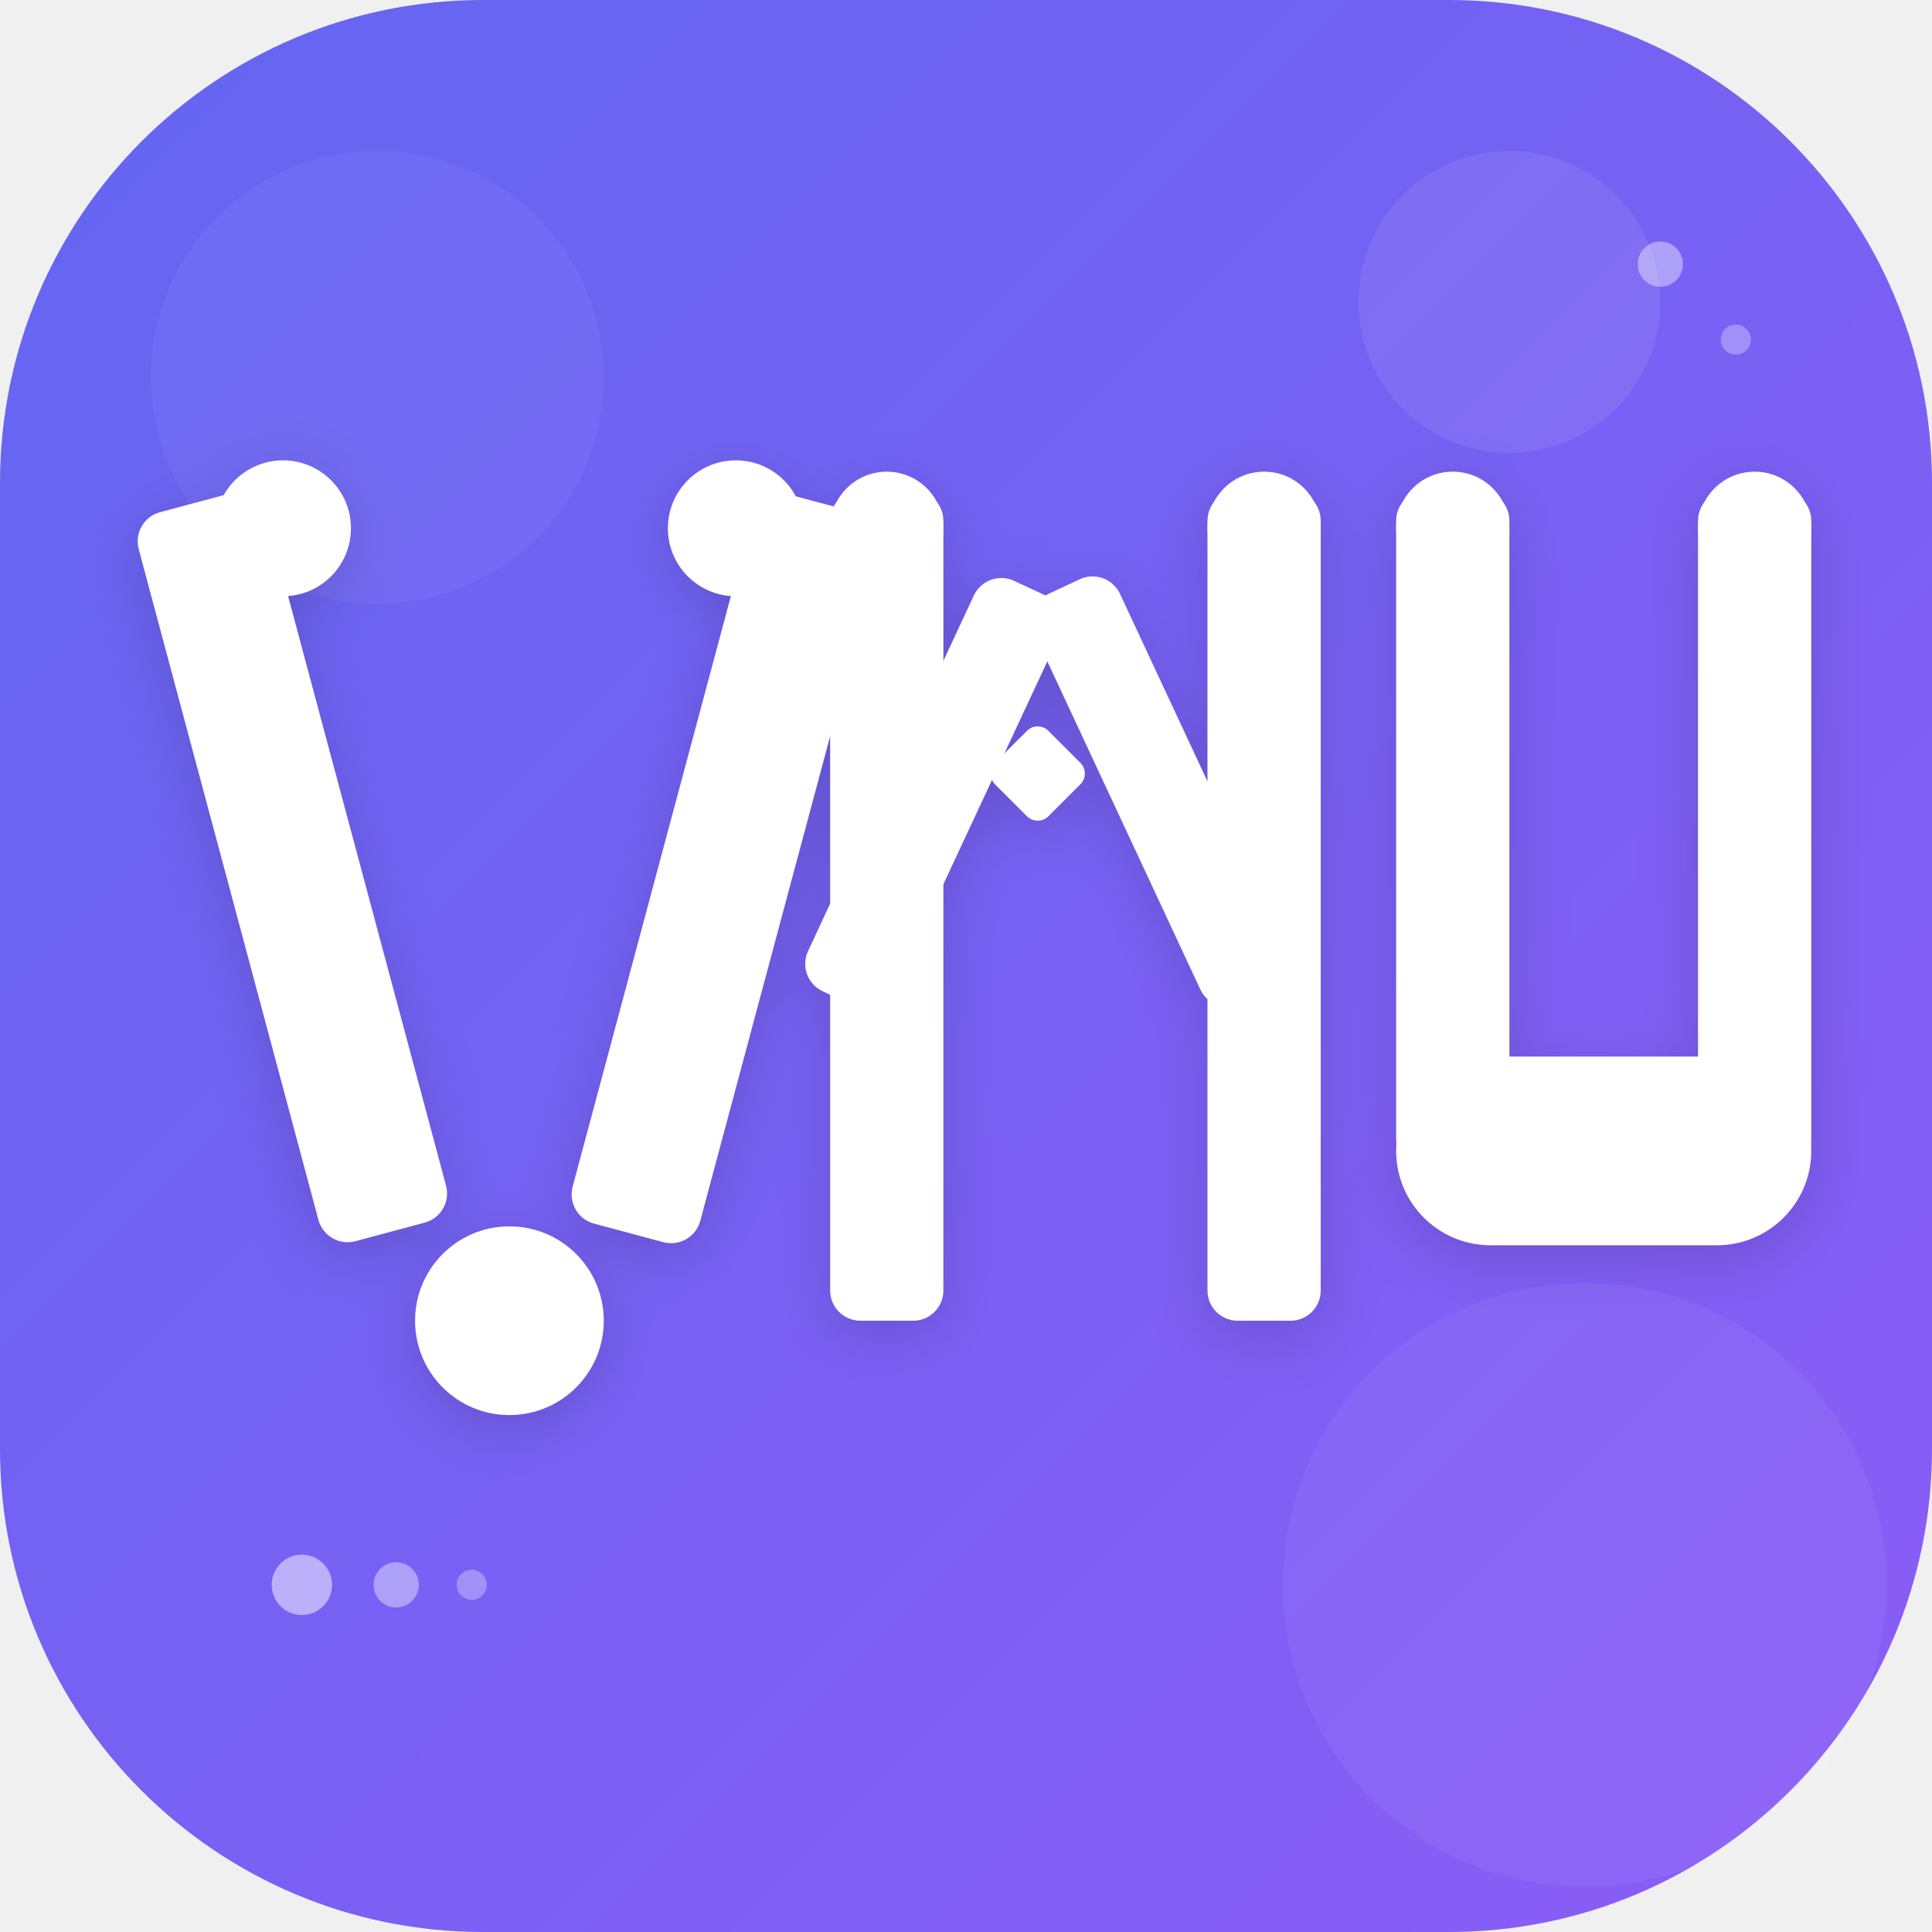
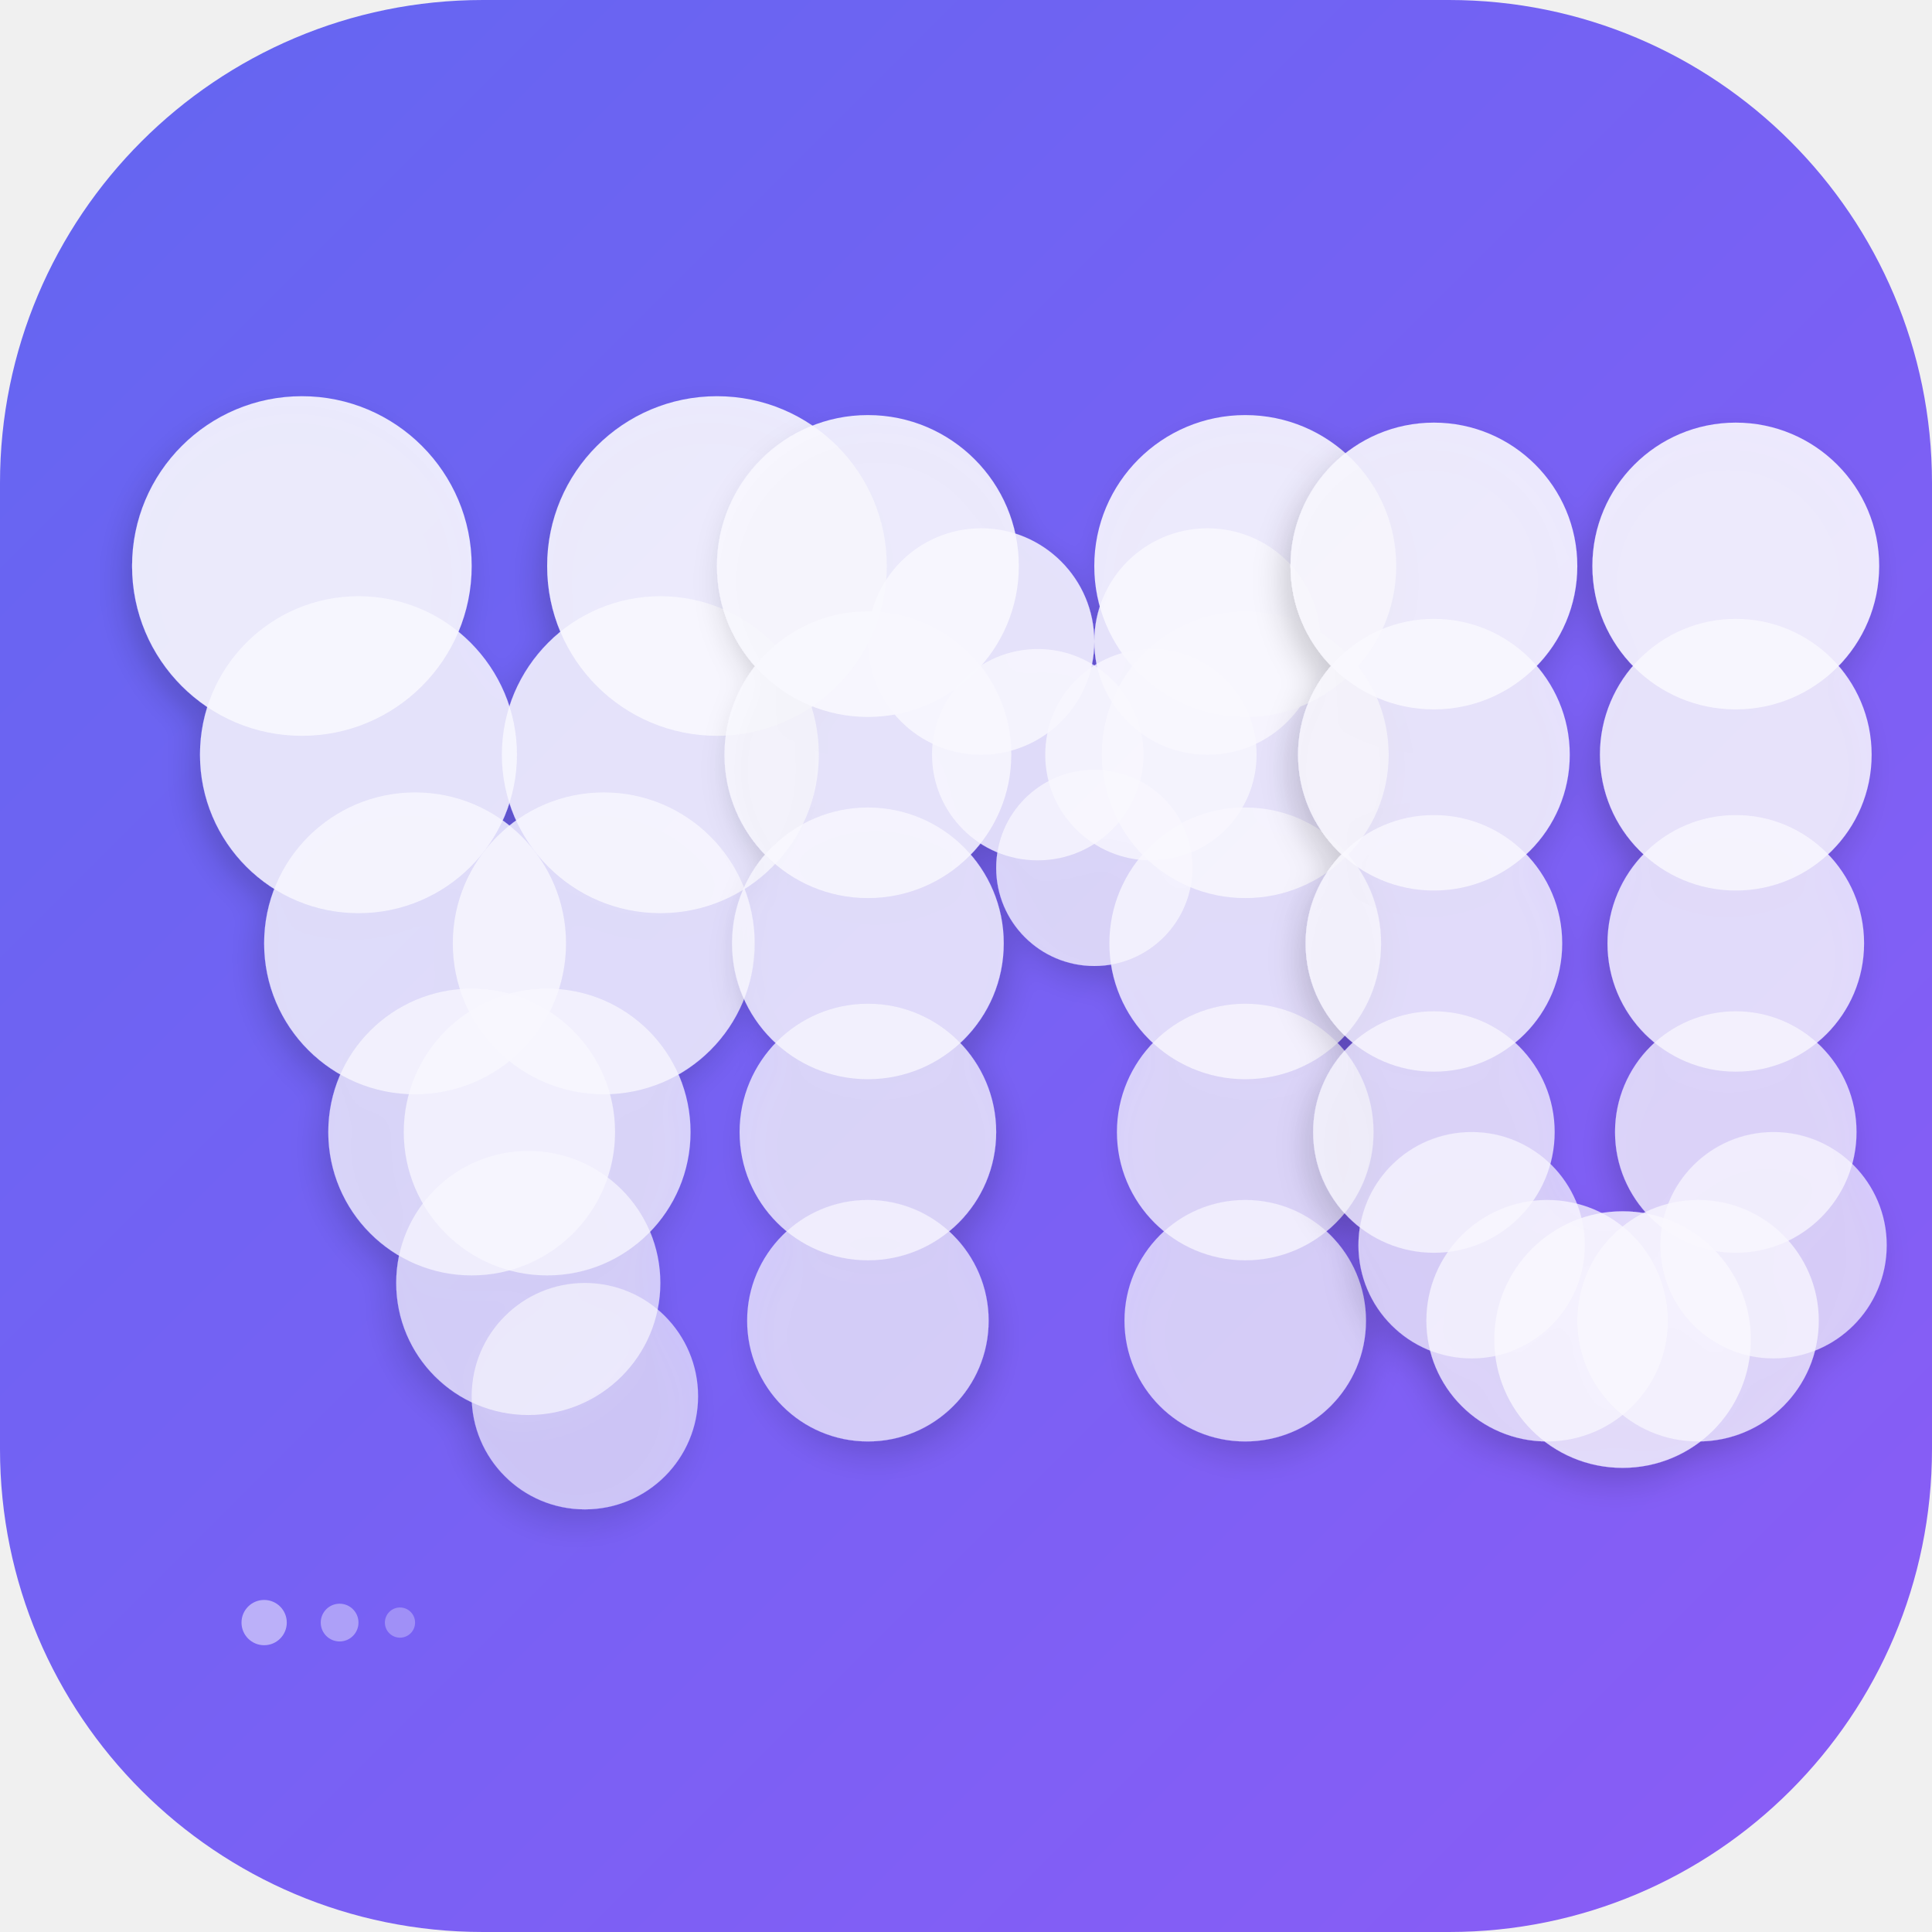
<svg xmlns="http://www.w3.org/2000/svg" width="512" height="512" viewBox="0 0 512 512" fill="none">
  <defs>
    <linearGradient id="bg" x1="0%" y1="0%" x2="100%" y2="100%">
      <stop offset="0%" stop-color="#6366f1" />
      <stop offset="100%" stop-color="#8b5cf6" />
    </linearGradient>
-     <filter id="shadow" x="-50%" y="-50%" width="200%" height="200%">
-       <feDropShadow dx="0" dy="4" stdDeviation="8" flood-color="#000" flood-opacity="0.15" />
+     <filter id="shadow1" x="-50%" y="-50%" width="200%" height="200%">
+       <feDropShadow dx="-2" dy="4" stdDeviation="4" flood-color="#000" flood-opacity="0.2" />
+     </filter>
+     <filter id="shadow2" x="-50%" y="-50%" width="200%" height="200%">
+       <feDropShadow dx="2" dy="4" stdDeviation="4" flood-color="#000" flood-opacity="0.2" />
    </filter>
    <filter id="glow" x="-50%" y="-50%" width="200%" height="200%">
-       <feGaussianBlur stdDeviation="3" result="blur" />
+       <feGaussianBlur stdDeviation="2" result="blur" />
      <feMerge>
        <feMergeNode in="blur" />
        <feMergeNode in="SourceGraphic" />
      </feMerge>
    </filter>
  </defs>
  <rect width="512" height="512" rx="128" fill="url(#bg)" />
-   <circle cx="100" cy="100" r="60" fill="white" opacity="0.05" />
-   <circle cx="420" cy="420" r="80" fill="white" opacity="0.05" />
-   <circle cx="400" cy="80" r="40" fill="white" opacity="0.08" />
-   <g filter="url(#shadow)">
-     <g fill="white">
-       <rect x="60" y="130" width="35" height="200" rx="8" transform="rotate(-15, 77, 230)" />
-       <rect x="175" y="130" width="35" height="200" rx="8" transform="rotate(15, 192, 230)" />
-       <circle cx="135" cy="350" r="25" />
-       <circle cx="75" cy="140" r="18" />
-       <circle cx="195" cy="140" r="18" />
+   <g opacity="0.95">
+     <g filter="url(#shadow1)">
+       <circle cx="80" cy="150" r="45" fill="white" opacity="0.9" />
+       <circle cx="95" cy="200" r="42" fill="white" opacity="0.85" />
+       <circle cx="110" cy="250" r="40" fill="white" opacity="0.8" />
+       <circle cx="125" cy="300" r="38" fill="white" opacity="0.75" />
+       <circle cx="140" cy="340" r="35" fill="white" opacity="0.7" />
+       <circle cx="155" cy="370" r="30" fill="white" opacity="0.65" />
+       <circle cx="190" cy="150" r="45" fill="white" opacity="0.9" />
+       <circle cx="175" cy="200" r="42" fill="white" opacity="0.85" />
+       <circle cx="160" cy="250" r="40" fill="white" opacity="0.8" />
+       <circle cx="145" cy="300" r="38" fill="white" opacity="0.75" />
    </g>
-     <g fill="white">
-       <rect x="220" y="130" width="30" height="220" rx="8" />
-       <rect x="320" y="130" width="30" height="220" rx="8" />
-       <rect x="235" y="150" width="25" height="120" rx="8" transform="rotate(25, 247, 210)" />
-       <rect x="295" y="150" width="25" height="120" rx="8" transform="rotate(-25, 307, 210)" />
-       <circle cx="235" cy="140" r="15" />
-       <circle cx="335" cy="140" r="15" />
-       <rect x="265" y="195" width="20" height="20" rx="4" transform="rotate(45, 275, 205)" />
+     <g filter="url(#shadow2)">
+       <circle cx="230" cy="150" r="40" fill="white" opacity="0.9" />
+       <circle cx="230" cy="200" r="38" fill="white" opacity="0.85" />
+       <circle cx="230" cy="250" r="36" fill="white" opacity="0.8" />
+       <circle cx="230" cy="300" r="34" fill="white" opacity="0.75" />
+       <circle cx="230" cy="350" r="32" fill="white" opacity="0.7" />
+       <circle cx="330" cy="150" r="40" fill="white" opacity="0.9" />
+       <circle cx="330" cy="200" r="38" fill="white" opacity="0.85" />
+       <circle cx="330" cy="250" r="36" fill="white" opacity="0.8" />
+       <circle cx="330" cy="300" r="34" fill="white" opacity="0.75" />
+       <circle cx="330" cy="350" r="32" fill="white" opacity="0.7" />
+       <circle cx="260" cy="170" r="30" fill="white" opacity="0.85" />
+       <circle cx="275" cy="200" r="28" fill="white" opacity="0.8" />
+       <circle cx="290" cy="230" r="26" fill="white" opacity="0.75" />
+       <circle cx="305" cy="200" r="28" fill="white" opacity="0.8" />
+       <circle cx="320" cy="170" r="30" fill="white" opacity="0.85" />
    </g>
-     <g fill="white">
-       <rect x="370" y="130" width="30" height="180" rx="8" />
-       <rect x="450" y="130" width="30" height="180" rx="8" />
-       <rect x="370" y="280" width="110" height="50" rx="25" />
-       <circle cx="385" cy="140" r="15" />
-       <circle cx="465" cy="140" r="15" />
+     <g filter="url(#shadow1)">
+       <circle cx="380" cy="150" r="38" fill="white" opacity="0.9" />
+       <circle cx="380" cy="200" r="36" fill="white" opacity="0.85" />
+       <circle cx="380" cy="250" r="34" fill="white" opacity="0.8" />
+       <circle cx="380" cy="300" r="32" fill="white" opacity="0.75" />
+       <circle cx="460" cy="150" r="38" fill="white" opacity="0.9" />
+       <circle cx="460" cy="200" r="36" fill="white" opacity="0.85" />
+       <circle cx="460" cy="250" r="34" fill="white" opacity="0.8" />
+       <circle cx="460" cy="300" r="32" fill="white" opacity="0.75" />
+       <circle cx="390" cy="330" r="30" fill="white" opacity="0.7" />
+       <circle cx="410" cy="350" r="32" fill="white" opacity="0.75" />
+       <circle cx="430" cy="355" r="34" fill="white" opacity="0.8" />
+       <circle cx="450" cy="350" r="32" fill="white" opacity="0.75" />
+       <circle cx="470" cy="330" r="30" fill="white" opacity="0.7" />
    </g>
  </g>
-   <circle cx="80" cy="420" r="8" fill="white" opacity="0.5" />
-   <circle cx="105" cy="420" r="6" fill="white" opacity="0.4" />
-   <circle cx="125" cy="420" r="4" fill="white" opacity="0.3" />
-   <circle cx="440" cy="70" r="6" fill="white" opacity="0.4" />
-   <circle cx="460" cy="90" r="4" fill="white" opacity="0.3" />
+   <circle cx="70" cy="430" r="6" fill="white" opacity="0.5" />
+   <circle cx="90" cy="430" r="5" fill="white" opacity="0.4" />
+   <circle cx="106" cy="430" r="4" fill="white" opacity="0.3" />
</svg>
